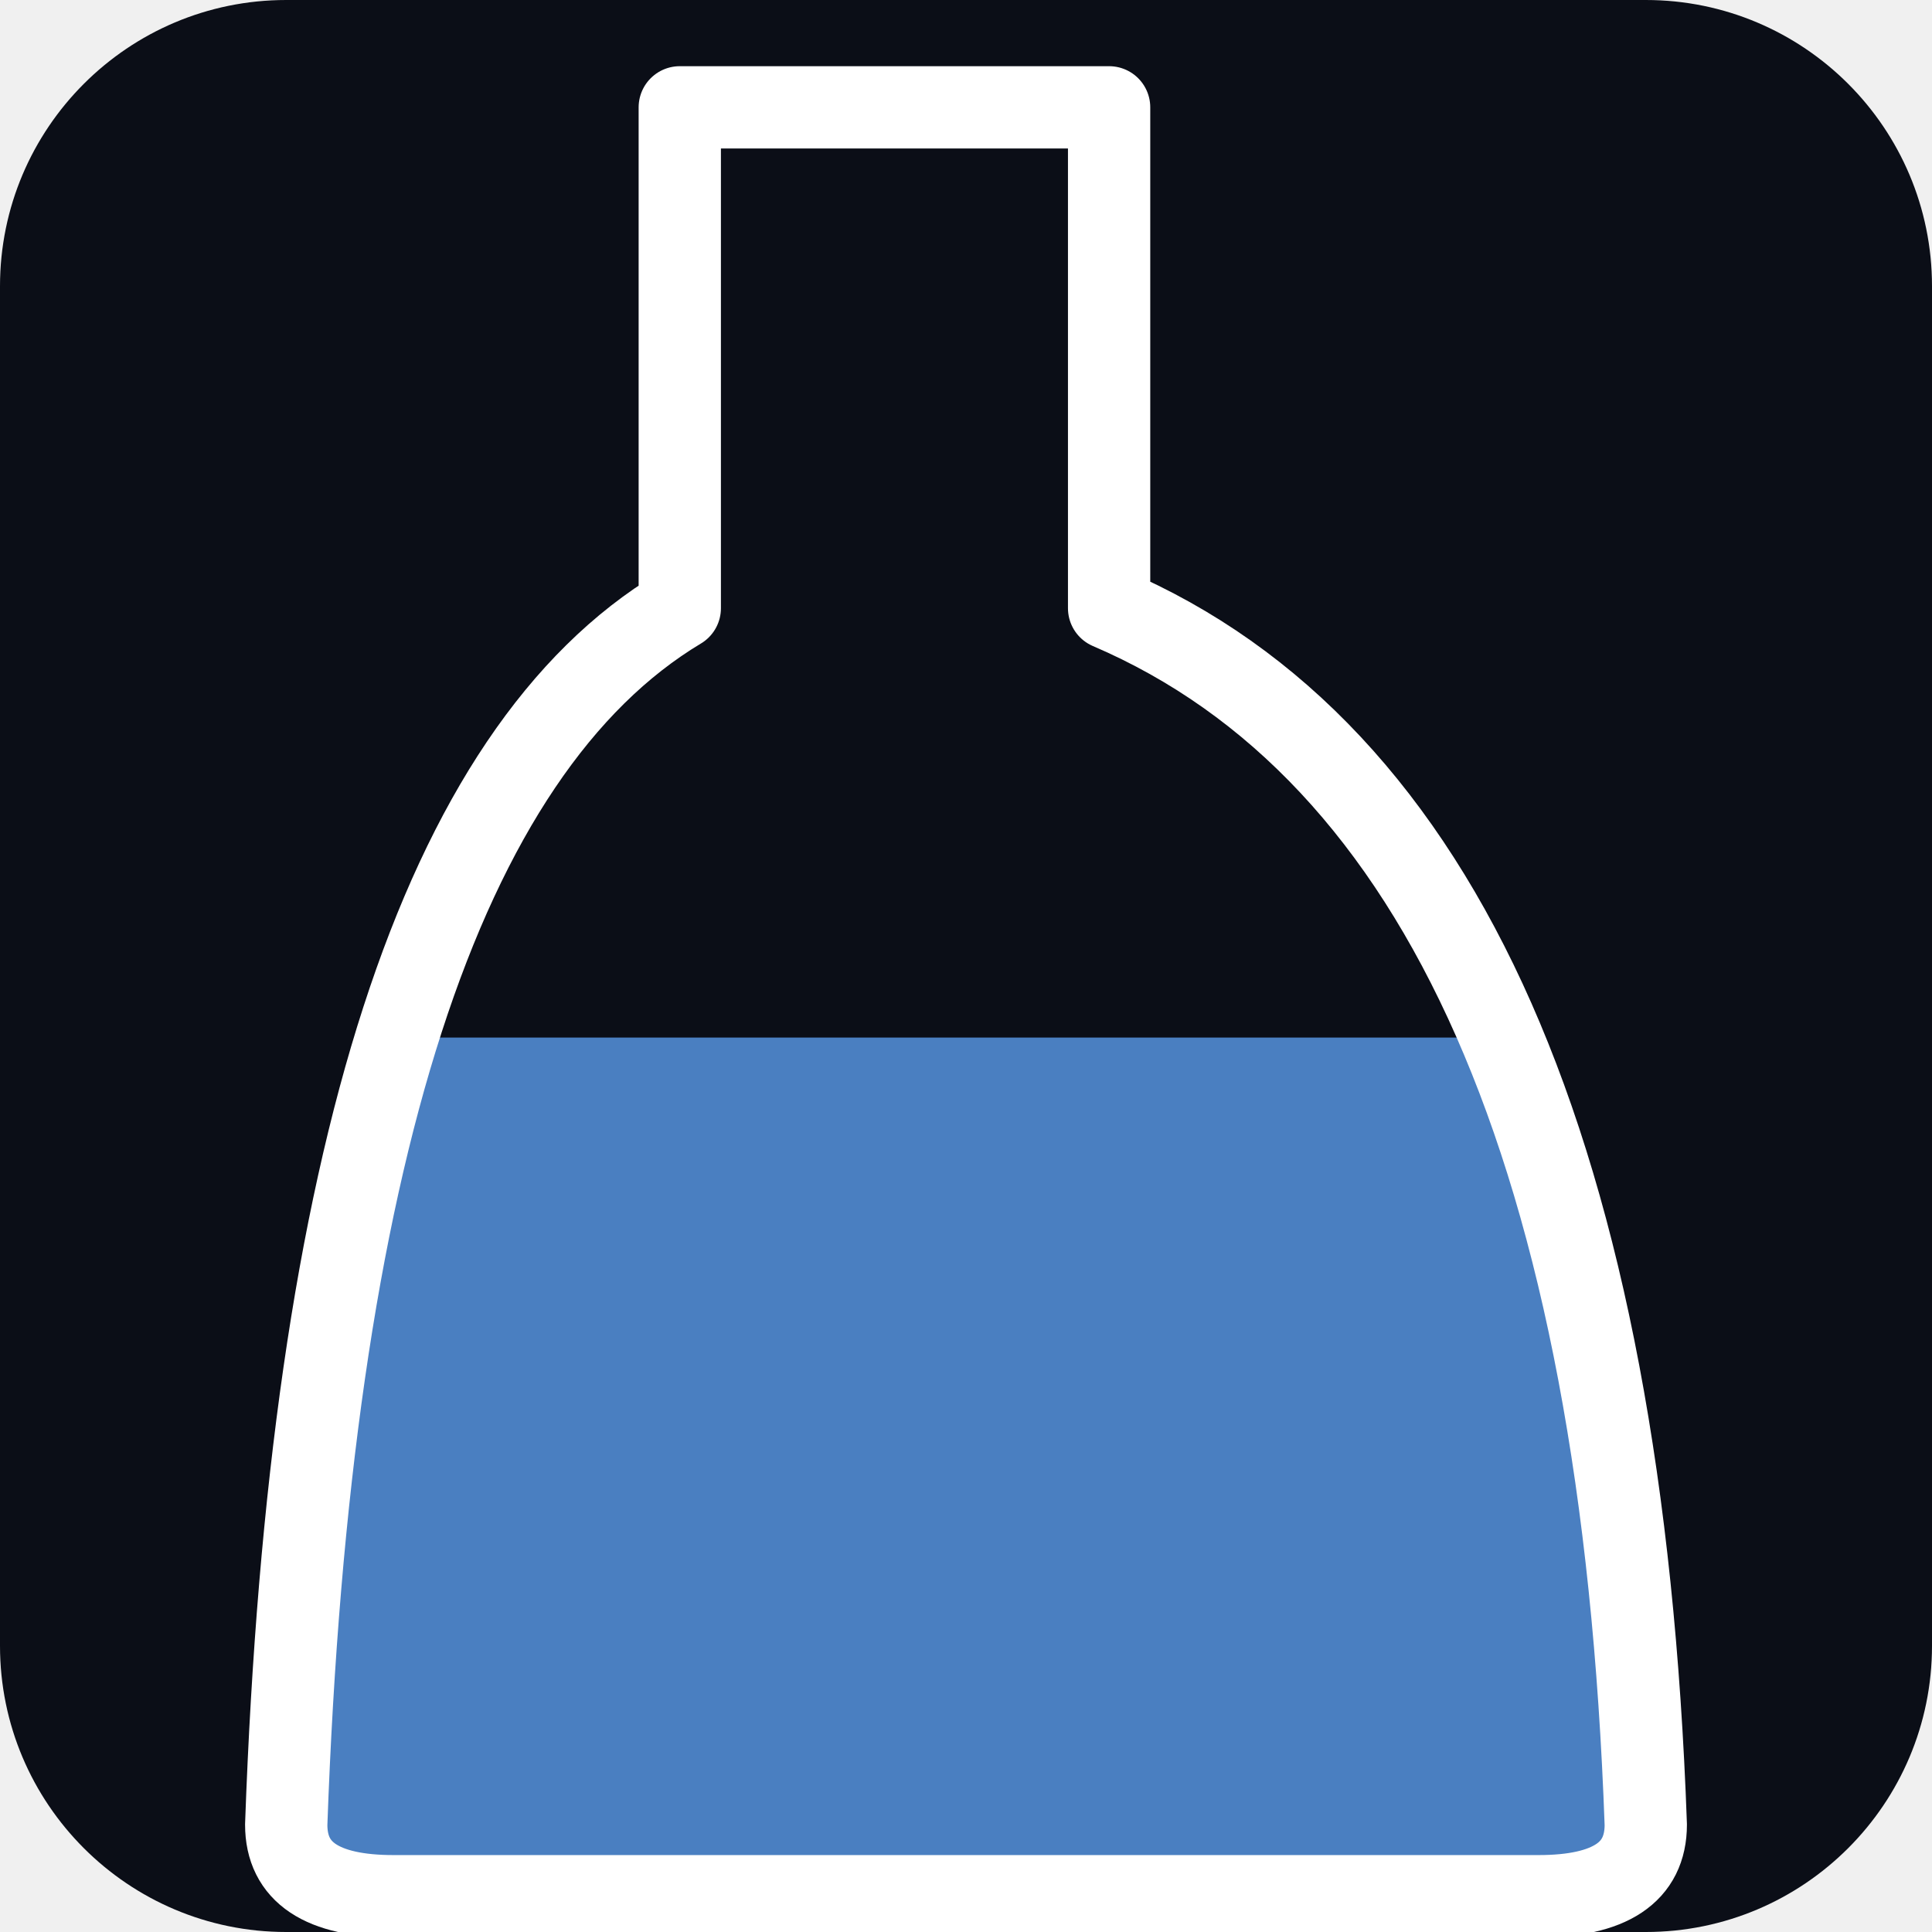
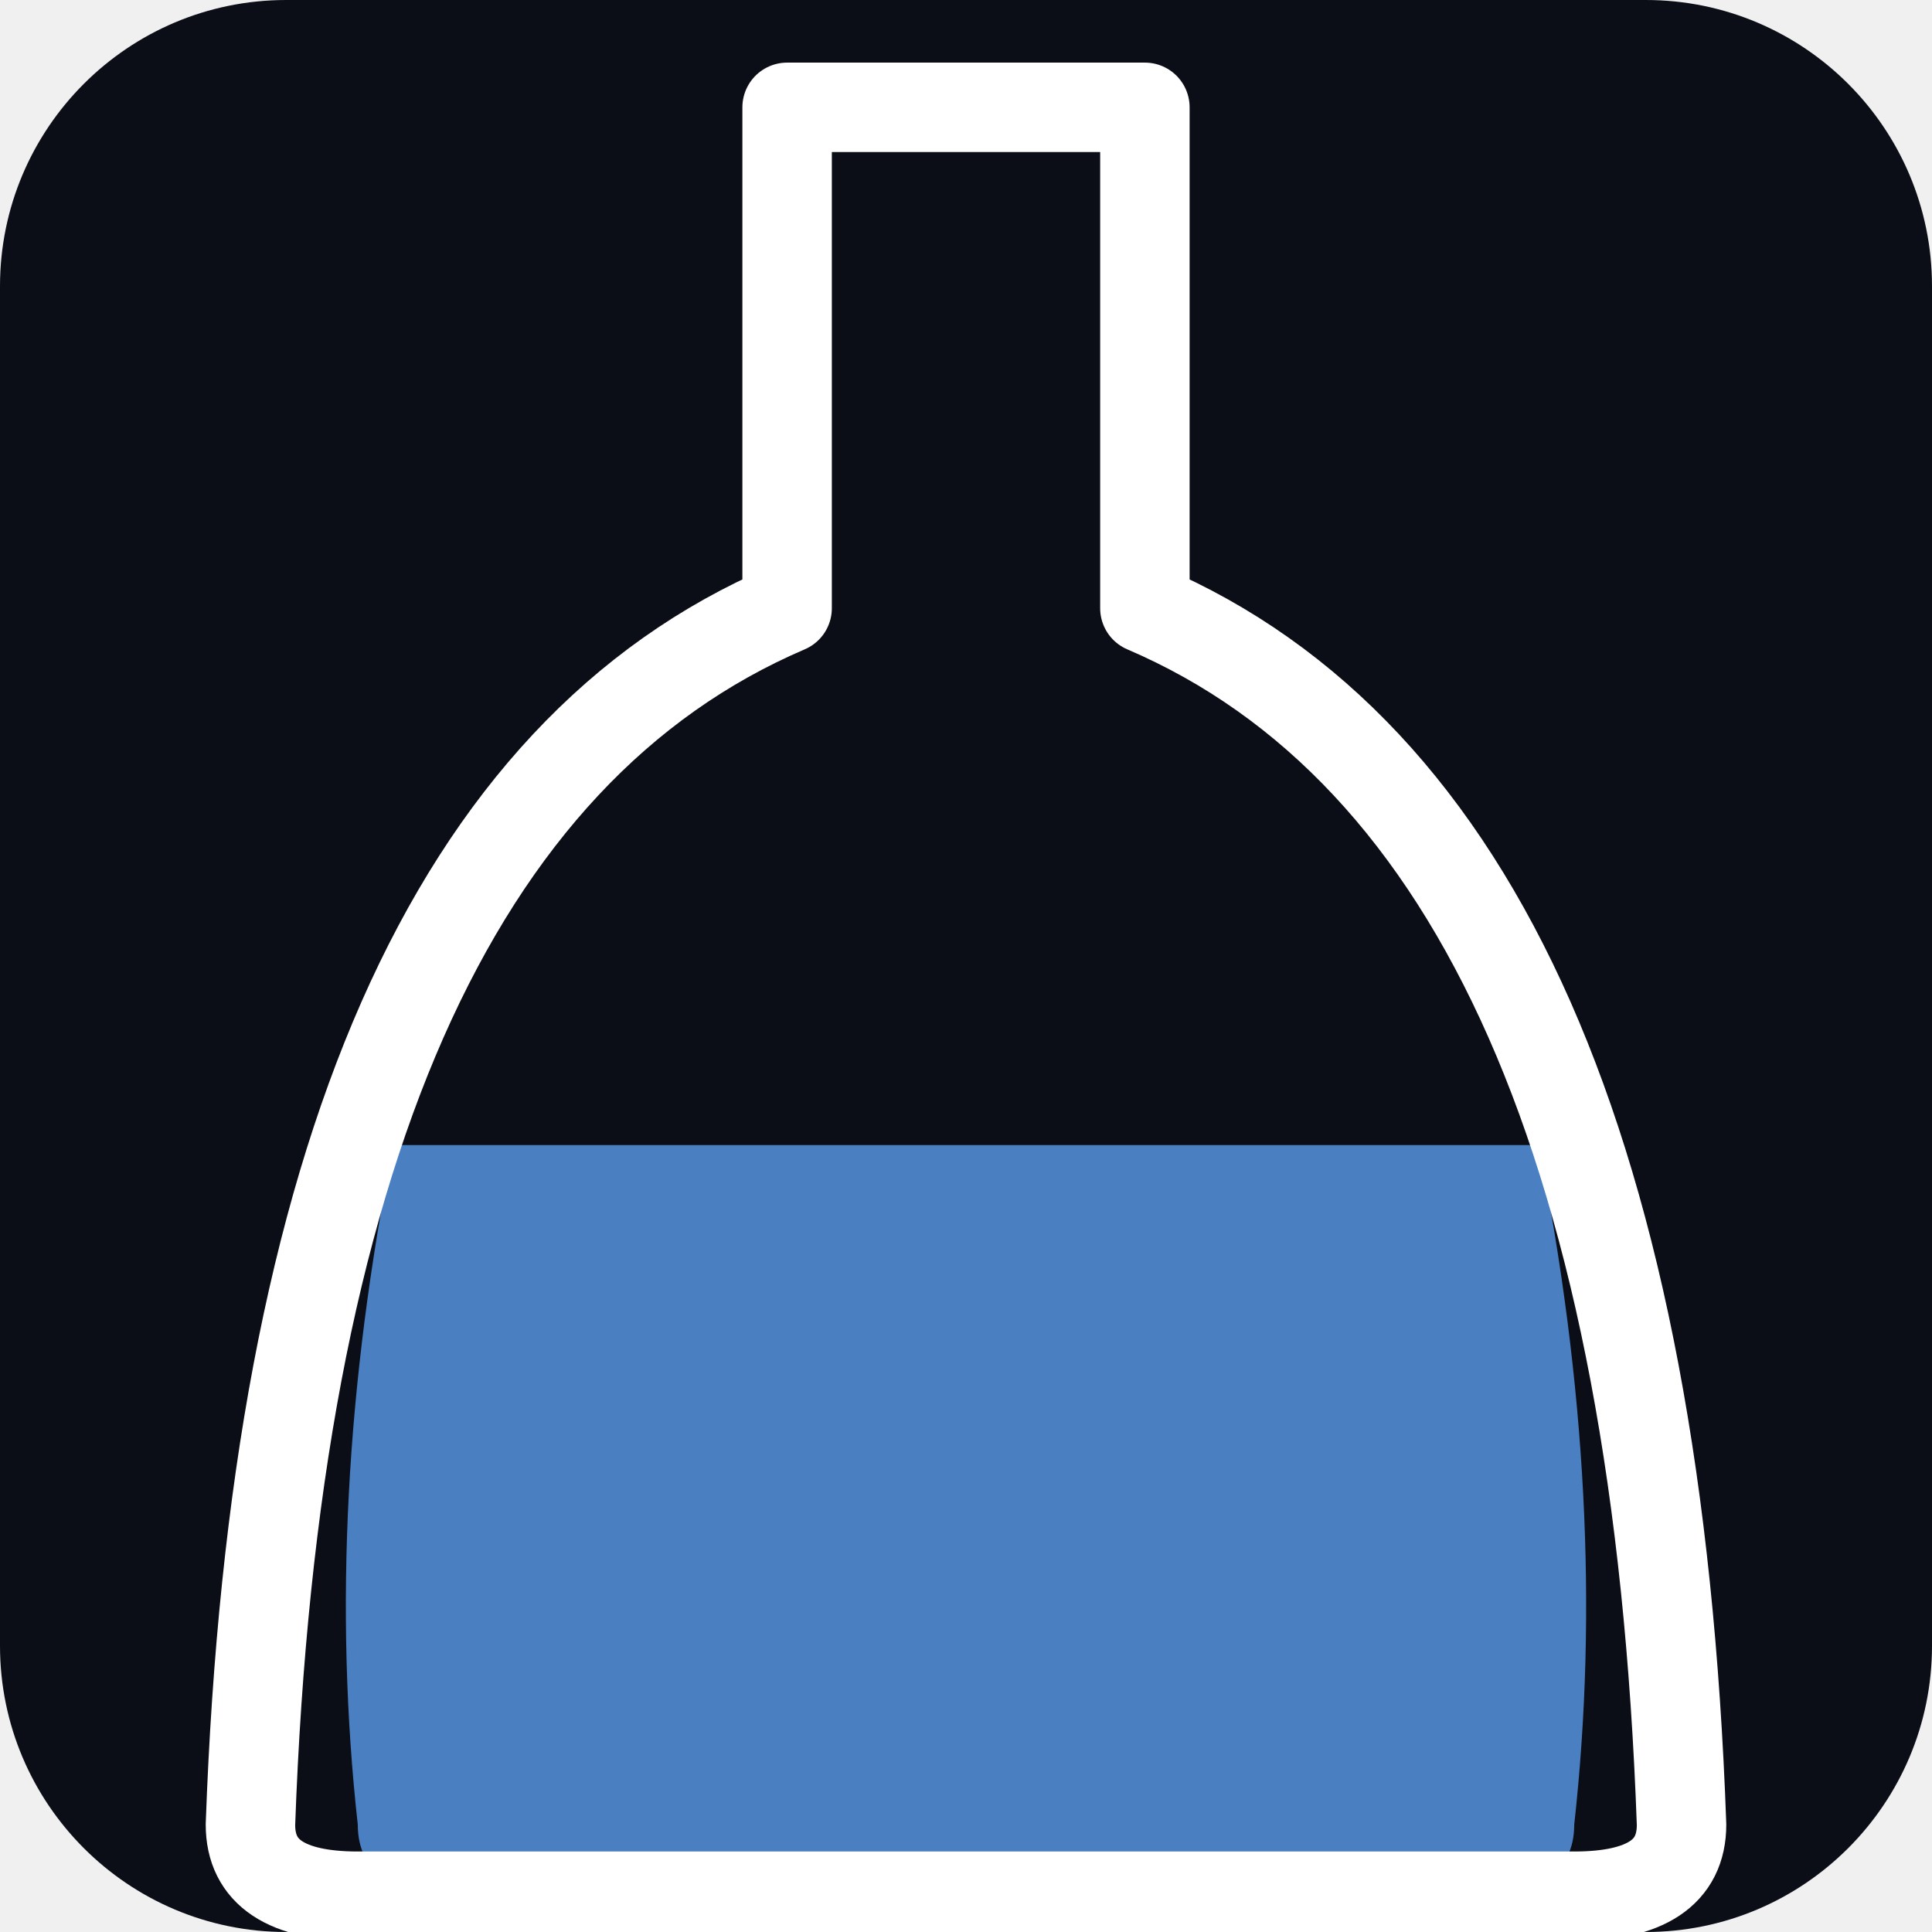
<svg xmlns="http://www.w3.org/2000/svg" viewBox="0 0 54 54">
  <rect width="54" height="54" rx="8" fill="#0b0e17" />
-   <defs>
-     <clipPath id="fc-fav">
-       <path d="M16,2 L28,2 L28,16 Q42,22 43,50 Q43,52 40,52 L8,52 Q5,52 5,50 Q6,22 16,16 Z" transform="translate(3,1)" />
-     </clipPath>
-   </defs>
-   <path d="M16,2 L28,2 L28,16 Q42,22 43,50 Q43,52 40,52 L8,52 Q5,52 5,50 Q6,22 16,16 Z" fill="#0b0e17" transform="translate(3,1)" />
-   <rect x="0" y="29" width="54" height="26" fill="#4a7fc1" clip-path="url(#fc-fav)" />
-   <path d="M16,2 L28,2 L28,16 Q42,22 43,50 Q43,52 40,52 L8,52 Q5,52 5,50 Q6,22 16,16 Z" fill="none" stroke="#ffffff" stroke-width="2.3" stroke-linejoin="round" stroke-linecap="round" transform="translate(3,1)" />
+   <path d="M11,32 Q9,42 10,51 Q10,53 13,53 L41,53 Q44,53 44,51 Q45,42 43,32 Z" fill="#4a7fc1" />
+   <path d="M22,3 L32,3 L32,17 Q42,21 43,32 L11,32 Q12,21 22,17 Z" fill="#0b0e17" />
+   <path d="M22,3 L32,3 L32,17 Q46,23 47,51 Q47,53 44,53 L10,53 Q7,53 7,51 Q8,23 22,17 Z" fill="none" stroke="#ffffff" stroke-width="2.5" stroke-linejoin="round" stroke-linecap="round" />
</svg>
